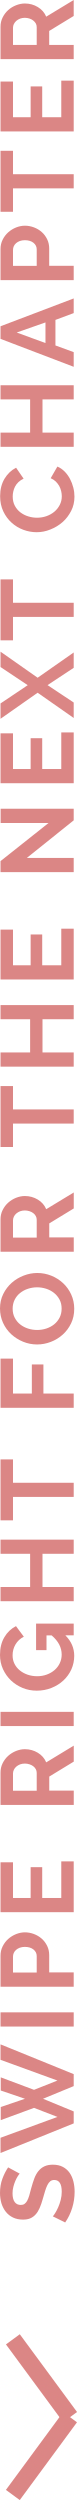
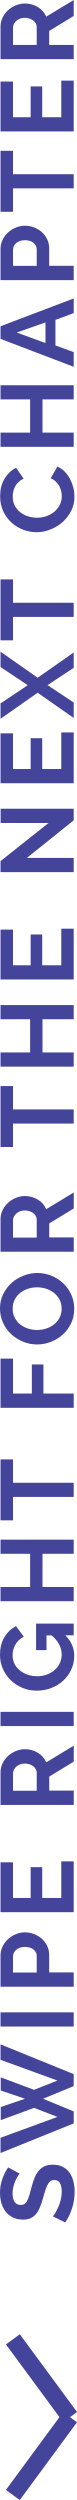
<svg xmlns="http://www.w3.org/2000/svg" version="1.1" id="Livello_1" x="0px" y="0px" viewBox="0 0 13.44 436.53" style="enable-background:new 0 0 13.44 436.53;" xml:space="preserve">
  <style type="text/css">
- 	.st0{fill:#DB8685;}
+ 	.st0{fill:#43449a;}
</style>
  <g>
    <g>
      <path class="st0" d="M3.44,379.54c-0.08,0.08-0.2,0.24-0.34,0.46c-0.14,0.22-0.28,0.49-0.42,0.81c-0.14,0.32-0.25,0.66-0.35,1.04    s-0.14,0.75-0.14,1.13c0,0.68,0.13,1.19,0.38,1.53c0.25,0.34,0.61,0.5,1.06,0.5c0.26,0,0.48-0.06,0.66-0.19s0.33-0.31,0.46-0.55    s0.25-0.54,0.36-0.91c0.11-0.37,0.22-0.79,0.34-1.27c0.17-0.62,0.35-1.19,0.54-1.7c0.19-0.51,0.43-0.94,0.72-1.3    c0.29-0.35,0.63-0.63,1.04-0.82c0.4-0.19,0.9-0.29,1.48-0.29c0.68,0,1.27,0.13,1.75,0.39c0.49,0.26,0.88,0.61,1.18,1.04    c0.3,0.44,0.52,0.94,0.66,1.51c0.14,0.57,0.21,1.17,0.21,1.79c0,0.96-0.14,1.91-0.43,2.84s-0.7,1.78-1.22,2.52L9.22,387    c0.11-0.11,0.25-0.3,0.42-0.58c0.17-0.28,0.35-0.61,0.52-1c0.17-0.38,0.32-0.81,0.44-1.28c0.12-0.47,0.18-0.95,0.18-1.44    c0-1.37-0.44-2.05-1.31-2.05c-0.28,0-0.51,0.08-0.7,0.23c-0.19,0.16-0.36,0.38-0.5,0.67c-0.14,0.29-0.28,0.64-0.4,1.04    c-0.12,0.41-0.25,0.86-0.4,1.37c-0.17,0.61-0.35,1.14-0.55,1.59c-0.2,0.45-0.43,0.83-0.7,1.12c-0.27,0.3-0.58,0.53-0.94,0.68    c-0.35,0.15-0.78,0.22-1.27,0.22c-0.65,0-1.22-0.12-1.73-0.36c-0.5-0.24-0.92-0.57-1.26-1c-0.34-0.43-0.59-0.92-0.77-1.48    C0.09,384.16,0,383.56,0,382.91c0-0.9,0.14-1.73,0.42-2.48c0.28-0.76,0.62-1.42,1-1.98L3.44,379.54z" />
      <path class="st0" d="M0.13,370.2v-2.29l4.23-1.44l-4.23-1.44v-2.3l5.81,2.18l4.09-1.62l-9.94-3.62v-2.7l12.78,5.2v2.09l-5.36,2.21    l5.36,2.21v2.09l-12.78,5.17v-2.66l9.94-3.64l-4.09-1.58L0.13,370.2z" />
      <path class="st0" d="M12.87,353.86H0.09v-2.48h12.78V353.86z" />
      <path class="st0" d="M12.87,346.91H0.09v-5.42c0-0.59,0.12-1.13,0.37-1.63s0.57-0.93,0.97-1.29c0.4-0.36,0.86-0.64,1.37-0.85    c0.51-0.2,1.02-0.31,1.54-0.31c0.54,0,1.07,0.1,1.58,0.29c0.51,0.19,0.96,0.46,1.36,0.81c0.4,0.35,0.71,0.77,0.95,1.26    c0.24,0.49,0.36,1.03,0.36,1.62v3.02h4.28V346.91z M6.41,344.43v-2.88c0-0.46-0.19-0.84-0.56-1.14s-0.88-0.46-1.51-0.46    c-0.32,0-0.61,0.05-0.87,0.14c-0.26,0.1-0.48,0.22-0.66,0.38c-0.18,0.16-0.32,0.34-0.41,0.55s-0.13,0.42-0.13,0.64v2.77H6.41z" />
      <path class="st0" d="M10.69,325.02h2.18v8.87H0.09v-8.71h2.18v6.23h3.08v-5.38h2.02v5.38h3.33V325.02z" />
      <path class="st0" d="M12.87,315.16H0.09v-5.65c0-0.59,0.12-1.13,0.37-1.63c0.25-0.5,0.57-0.93,0.97-1.29    c0.4-0.36,0.86-0.64,1.37-0.85c0.51-0.2,1.02-0.31,1.54-0.31c0.83,0,1.58,0.21,2.26,0.62c0.68,0.41,1.17,0.97,1.47,1.68l4.81-2.92    v2.79l-4.28,2.61v2.45h4.28V315.16z M6.41,312.67v-3.11c0-0.23-0.05-0.44-0.16-0.64c-0.11-0.2-0.25-0.37-0.44-0.51    c-0.19-0.14-0.4-0.26-0.66-0.34s-0.52-0.13-0.81-0.13c-0.3,0-0.58,0.05-0.83,0.14c-0.25,0.1-0.47,0.23-0.66,0.39    c-0.19,0.16-0.33,0.35-0.43,0.56c-0.1,0.21-0.15,0.42-0.15,0.64v3.01H6.41z" />
      <path class="st0" d="M12.87,301.39H0.09v-2.48h12.78V301.39z" />
      <path class="st0" d="M11.43,285.57c1.02,1.02,1.53,2.21,1.53,3.56c0,0.84-0.17,1.63-0.5,2.37c-0.34,0.74-0.8,1.38-1.39,1.93    s-1.28,0.98-2.08,1.3c-0.8,0.32-1.66,0.48-2.58,0.48c-0.88,0-1.7-0.16-2.47-0.48c-0.77-0.32-1.45-0.76-2.03-1.31    c-0.58-0.56-1.04-1.21-1.39-1.97C0.17,290.68,0,289.86,0,288.97c0-1.2,0.25-2.23,0.76-3.09c0.5-0.86,1.18-1.5,2.03-1.94l1.37,1.85    c-0.64,0.32-1.12,0.78-1.46,1.36s-0.5,1.21-0.5,1.9c0,0.54,0.11,1.04,0.34,1.49c0.23,0.45,0.54,0.83,0.94,1.15    c0.4,0.32,0.85,0.56,1.37,0.74c0.52,0.17,1.06,0.26,1.64,0.26c0.6,0,1.16-0.1,1.68-0.29c0.52-0.19,0.98-0.46,1.36-0.79    s0.69-0.73,0.91-1.2c0.22-0.46,0.33-0.96,0.33-1.5c0-1.24-0.58-2.35-1.75-3.35h-0.9v2.57H6.3v-4.63h6.57v2.05H11.43z" />
      <path class="st0" d="M0.09,268.84h12.78v2.47H7.42v5.8h5.45v2.48H0.09v-2.48h5.17v-5.8H0.09V268.84z" />
      <path class="st0" d="M2.27,254.82v4.09h10.6v2.47H2.27v4.09H0.09v-10.64H2.27z" />
      <path class="st0" d="M12.87,245.82H0.09v-8.59h2.18v6.1h3.29v-5.08h2.02v5.08h5.29V245.82z" />
      <path class="st0" d="M12.96,228.53c0,0.94-0.18,1.79-0.55,2.55c-0.37,0.76-0.85,1.42-1.46,1.96c-0.61,0.55-1.3,0.97-2.08,1.27    s-1.58,0.45-2.39,0.45c-0.85,0-1.67-0.16-2.45-0.48c-0.78-0.32-1.47-0.76-2.07-1.31c-0.6-0.56-1.08-1.22-1.43-1.99    S0,229.37,0,228.47c0-0.92,0.19-1.77,0.57-2.53c0.38-0.76,0.87-1.41,1.48-1.95c0.61-0.54,1.31-0.96,2.09-1.26    c0.78-0.3,1.57-0.45,2.38-0.45c0.85,0,1.66,0.16,2.44,0.47c0.77,0.31,1.46,0.75,2.05,1.3c0.59,0.55,1.07,1.21,1.42,1.98    C12.78,226.79,12.96,227.63,12.96,228.53z M6.48,232.23c0.55,0,1.09-0.08,1.6-0.25c0.52-0.17,0.97-0.41,1.37-0.73    c0.4-0.32,0.71-0.71,0.95-1.17s0.36-0.99,0.36-1.58c0-0.6-0.12-1.13-0.37-1.59c-0.25-0.46-0.57-0.85-0.98-1.17    c-0.41-0.32-0.87-0.56-1.38-0.72s-1.03-0.24-1.56-0.24c-0.55,0-1.09,0.09-1.6,0.26c-0.52,0.17-0.97,0.42-1.37,0.74    c-0.4,0.32-0.71,0.71-0.94,1.17c-0.23,0.46-0.35,0.98-0.35,1.56c0,0.6,0.12,1.13,0.37,1.6s0.57,0.86,0.97,1.17    c0.4,0.31,0.86,0.55,1.37,0.71C5.43,232.15,5.95,232.23,6.48,232.23z" />
      <path class="st0" d="M12.87,218.57H0.09v-5.65c0-0.59,0.12-1.13,0.37-1.63c0.25-0.5,0.57-0.93,0.97-1.29    c0.4-0.36,0.86-0.64,1.37-0.85c0.51-0.2,1.02-0.31,1.54-0.31c0.83,0,1.58,0.21,2.26,0.62c0.68,0.41,1.17,0.97,1.47,1.68l4.81-2.92    v2.79l-4.28,2.61v2.45h4.28V218.57z M6.41,216.09v-3.11c0-0.23-0.05-0.44-0.16-0.64c-0.11-0.2-0.25-0.37-0.44-0.51    c-0.19-0.14-0.4-0.26-0.66-0.34s-0.52-0.13-0.81-0.13c-0.3,0-0.58,0.05-0.83,0.14c-0.25,0.1-0.47,0.23-0.66,0.39    c-0.19,0.16-0.33,0.35-0.43,0.56c-0.1,0.21-0.15,0.42-0.15,0.64v3.01H6.41z" />
      <path class="st0" d="M2.27,189.63v4.09h10.6v2.47H2.27v4.09H0.09v-10.64H2.27z" />
      <path class="st0" d="M0.09,175.5h12.78v2.47H7.42v5.8h5.45v2.48H0.09v-2.48h5.17v-5.8H0.09V175.5z" />
      <path class="st0" d="M10.69,162.16h2.18v8.87H0.09v-8.71h2.18v6.23h3.08v-5.38h2.02v5.38h3.33V162.16z" />
      <path class="st0" d="M4.68,149.81h8.19v2.48H0.09v-1.93l8.39-6.66H0.11v-2.48h12.76v2.02L4.68,149.81z" />
      <path class="st0" d="M10.69,127.89h2.18v8.87H0.09v-8.71h2.18v6.23h3.08v-5.38h2.02v5.38h3.33V127.89z" />
      <path class="st0" d="M0.09,122.83l4.75-3.19l-4.75-3.17v-2.68l6.48,4.55l6.3-4.41v2.68l-4.57,3.02l4.57,3.04v2.7l-6.3-4.41    l-6.48,4.55V122.83z" />
      <path class="st0" d="M2.27,101.16v4.09h10.6v2.47H2.27v4.09H0.09v-10.64H2.27z" />
      <path class="st0" d="M6.39,92.93c-0.78,0-1.55-0.14-2.31-0.42c-0.76-0.28-1.44-0.69-2.04-1.23c-0.6-0.54-1.09-1.2-1.46-1.98    c-0.37-0.78-0.56-1.67-0.56-2.66c0-1.18,0.26-2.19,0.77-3.05c0.52-0.86,1.19-1.5,2.02-1.92l1.31,1.91    c-0.36,0.17-0.66,0.37-0.91,0.61c-0.25,0.24-0.44,0.5-0.58,0.77c-0.14,0.28-0.25,0.56-0.31,0.86c-0.07,0.3-0.1,0.59-0.1,0.88    c0,0.62,0.13,1.17,0.38,1.63s0.58,0.85,0.98,1.15s0.86,0.54,1.37,0.69c0.51,0.16,1.02,0.23,1.52,0.23c0.56,0,1.11-0.09,1.63-0.27    c0.52-0.18,0.98-0.44,1.38-0.77c0.4-0.33,0.71-0.73,0.95-1.19c0.24-0.46,0.36-0.97,0.36-1.52c0-0.29-0.04-0.59-0.11-0.9    c-0.07-0.31-0.19-0.61-0.34-0.89c-0.16-0.28-0.36-0.54-0.6-0.78c-0.25-0.24-0.54-0.43-0.89-0.58l1.17-2.03    c0.48,0.2,0.9,0.5,1.27,0.87s0.67,0.8,0.93,1.28c0.25,0.47,0.44,0.98,0.58,1.52s0.2,1.07,0.2,1.58c0,0.91-0.19,1.75-0.58,2.5    s-0.88,1.41-1.5,1.95s-1.32,0.97-2.11,1.28C8.01,92.78,7.21,92.93,6.39,92.93z" />
      <path class="st0" d="M0.09,67.27h12.78v2.47H7.42v5.8h5.45v2.48H0.09v-2.48h5.17v-5.8H0.09V67.27z" />
      <path class="st0" d="M0.09,59.17v-2.2l12.78-4.86v2.56l-3.19,1.19v4.46l3.19,1.17v2.56L0.09,59.17z M7.94,56.3l-5.02,1.76    l5.02,1.84V56.3z" />
      <path class="st0" d="M12.87,48.91H0.09v-5.42c0-0.59,0.12-1.13,0.37-1.63s0.57-0.93,0.97-1.29c0.4-0.36,0.86-0.64,1.37-0.85    c0.51-0.2,1.02-0.31,1.54-0.31c0.54,0,1.07,0.1,1.58,0.29c0.51,0.19,0.96,0.46,1.36,0.81c0.4,0.35,0.71,0.77,0.95,1.26    c0.24,0.49,0.36,1.03,0.36,1.62v3.02h4.28V48.91z M6.41,46.42v-2.88c0-0.46-0.19-0.84-0.56-1.14s-0.88-0.46-1.51-0.46    c-0.32,0-0.61,0.05-0.87,0.14c-0.26,0.1-0.48,0.22-0.66,0.38c-0.18,0.16-0.32,0.34-0.41,0.55s-0.13,0.42-0.13,0.64v2.77H6.41z" />
      <path class="st0" d="M2.27,26.33v4.09h10.6v2.47H2.27v4.09H0.09V26.33H2.27z" />
      <path class="st0" d="M10.69,14.08h2.18v8.87H0.09v-8.71h2.18v6.23h3.08v-5.38h2.02v5.38h3.33V14.08z" />
      <path class="st0" d="M12.87,10.33H0.09V4.68c0-0.59,0.12-1.13,0.37-1.63c0.25-0.5,0.57-0.93,0.97-1.29    C1.83,1.4,2.29,1.12,2.8,0.92c0.51-0.2,1.02-0.31,1.54-0.31c0.83,0,1.58,0.21,2.26,0.62c0.68,0.41,1.17,0.97,1.47,1.68L12.87,0    v2.79L8.59,5.4v2.45h4.28V10.33z M6.41,7.85V4.73c0-0.23-0.05-0.44-0.16-0.64C6.14,3.9,5.99,3.73,5.8,3.58    C5.62,3.44,5.4,3.32,5.15,3.24S4.63,3.11,4.34,3.11c-0.3,0-0.58,0.05-0.83,0.14c-0.25,0.1-0.47,0.23-0.66,0.39    C2.67,3.81,2.52,3.99,2.42,4.2c-0.1,0.21-0.15,0.42-0.15,0.64v3.01H6.41z" />
    </g>
    <g>
      <g>
        <rect x="-1.19" y="427.36" transform="matrix(0.5926 -0.8055 0.8055 0.5926 -342.5008 180.5536)" class="st0" width="16.86" height="3" />
      </g>
      <g>
        <rect x="5.74" y="406.85" transform="matrix(0.8054 -0.5927 0.5927 0.8054 -244.7231 85.0884)" class="st0" width="3" height="16.86" />
      </g>
    </g>
  </g>
</svg>
